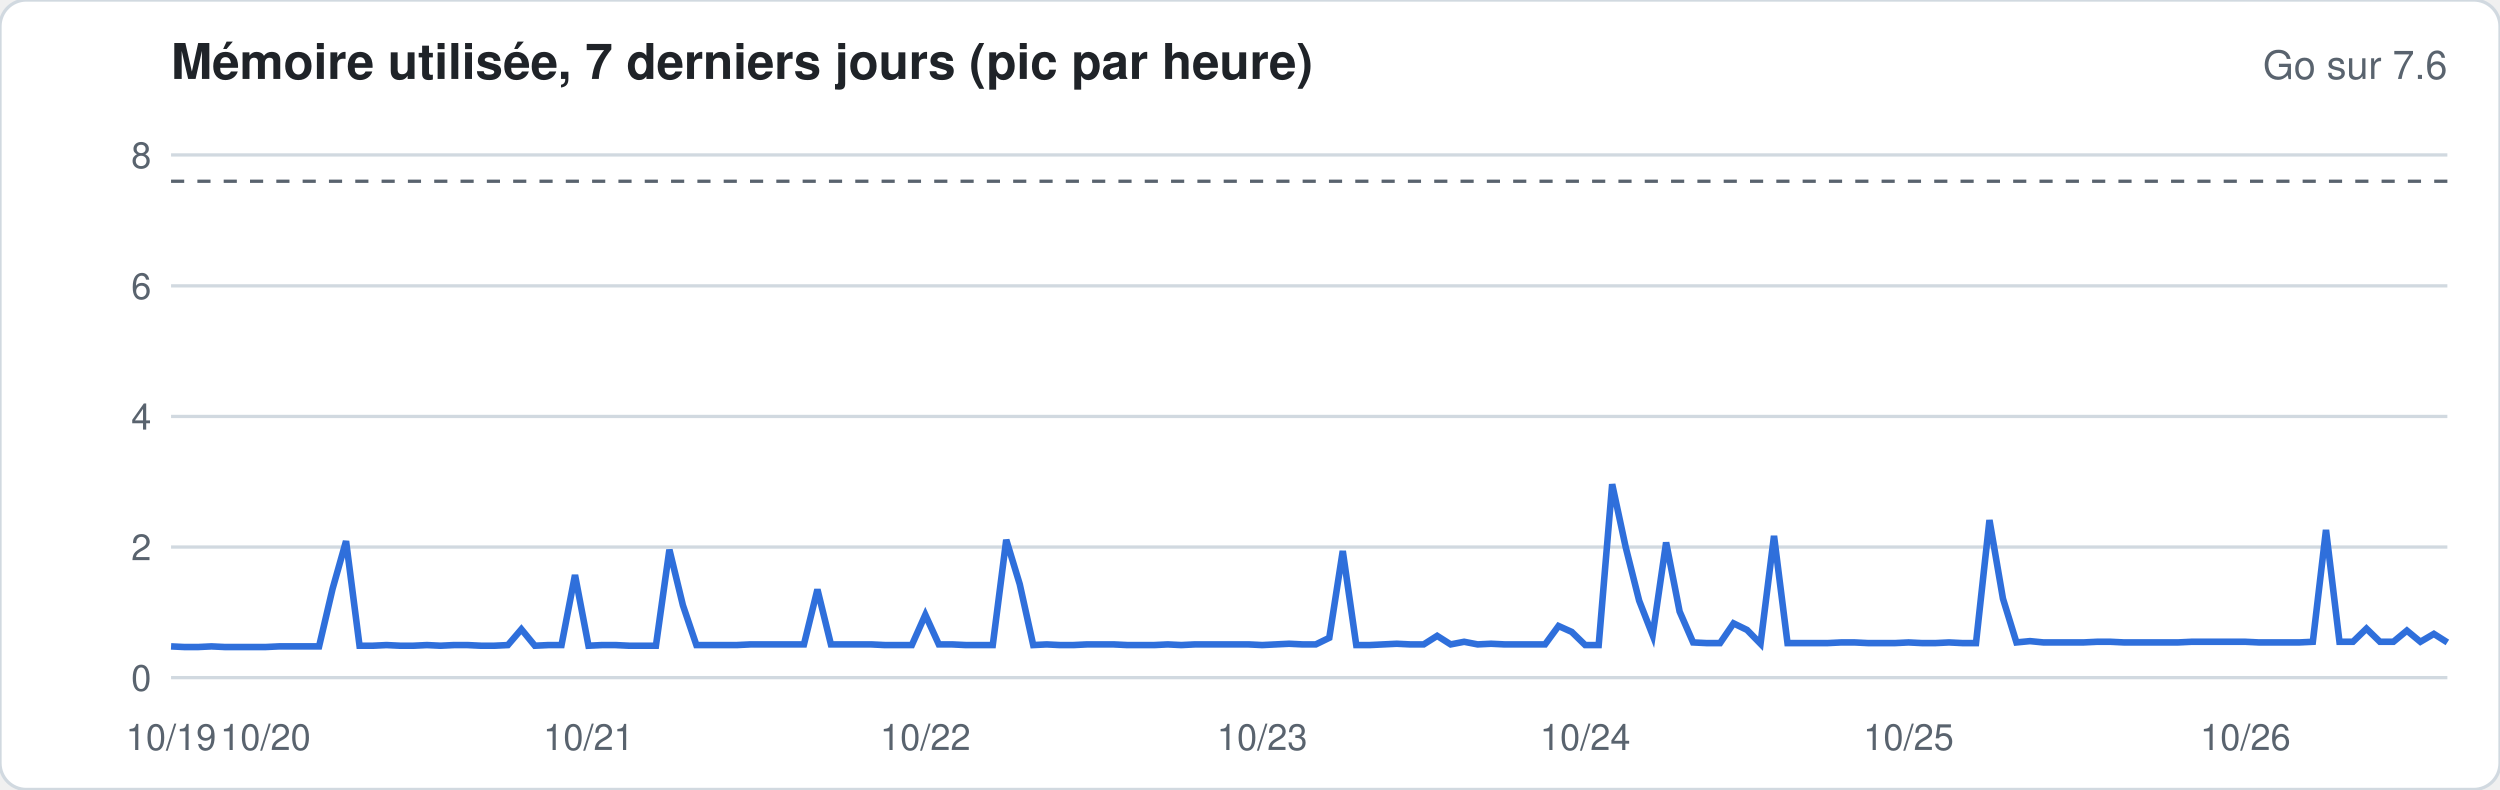
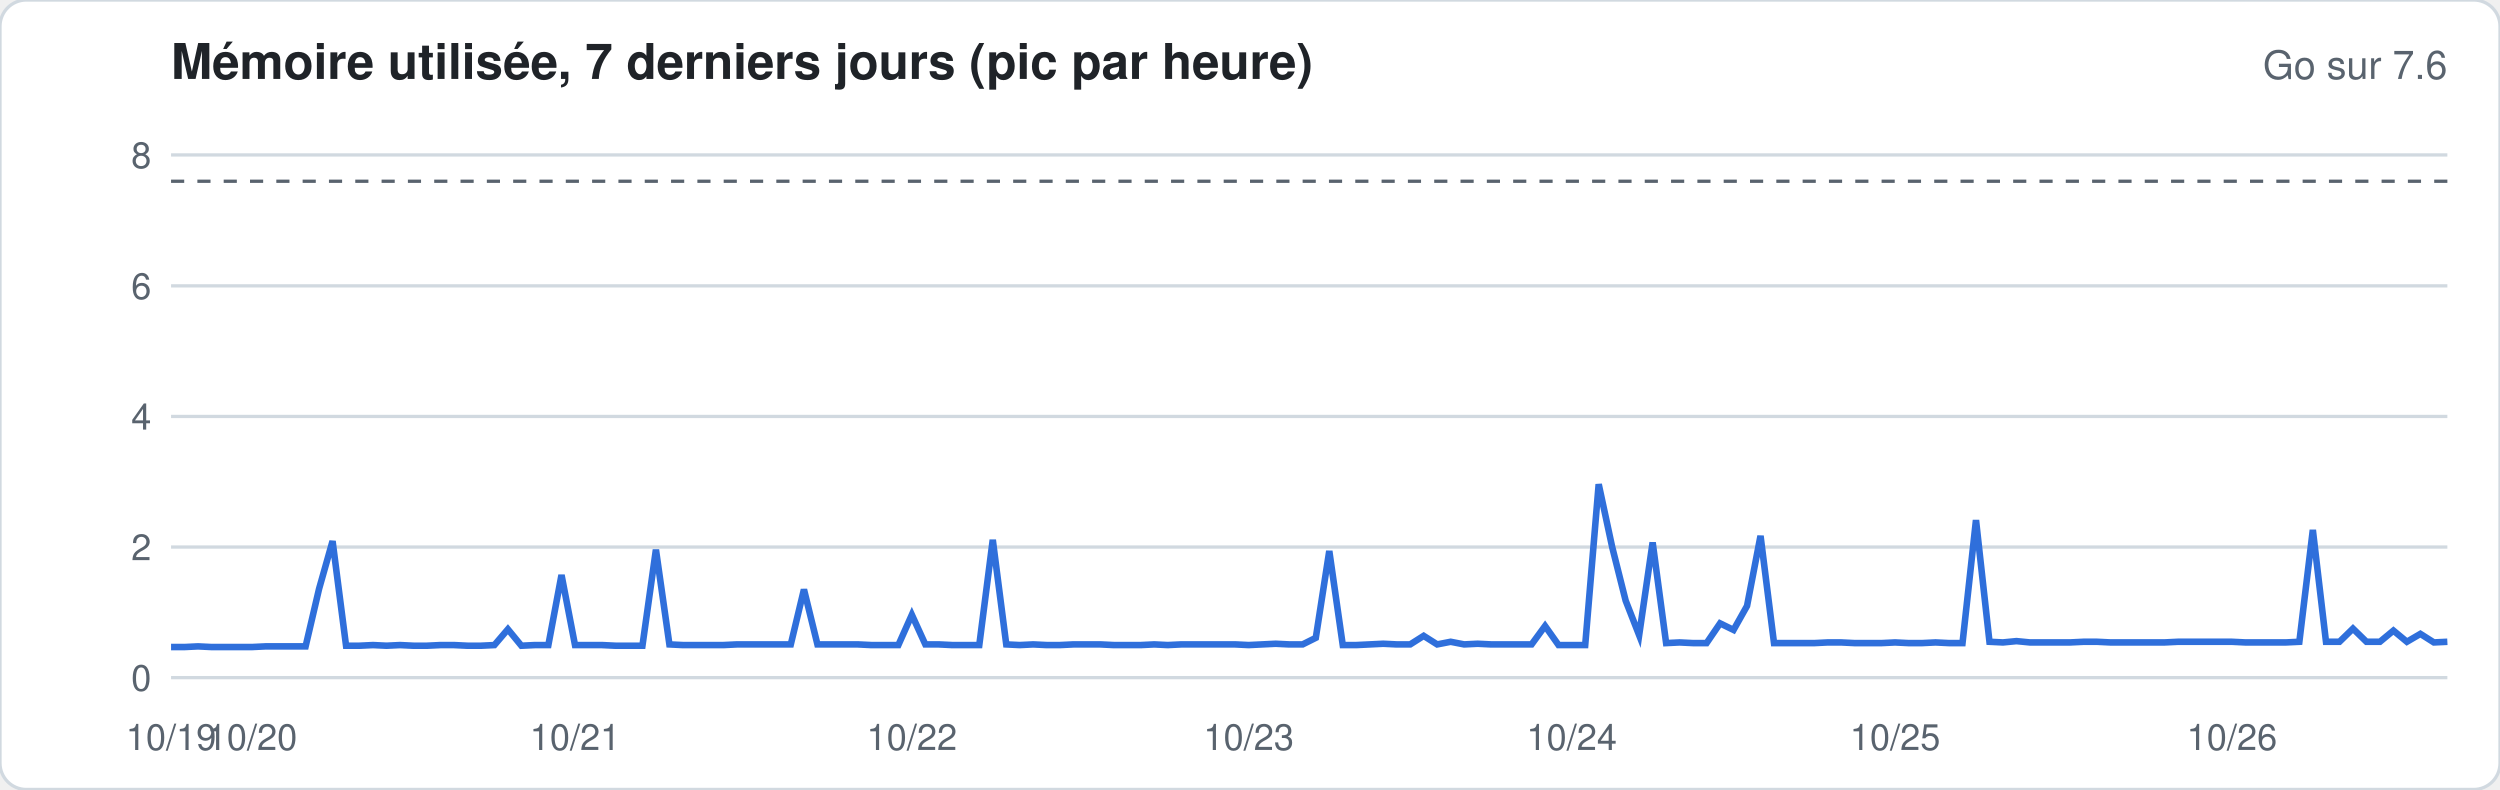
<svg xmlns="http://www.w3.org/2000/svg" width="760" height="240" viewBox="0 0 760 240" font-family="-apple-system,Segoe UI,Helvetica,Arial,sans-serif">
  <rect width="760" height="240" rx="8" fill="#ffffff" stroke="#d1d9e0" />
  <text x="52" y="24" font-size="15" font-weight="600" fill="#1f2328">Mémoire utilisée, 7 derniers jours (pic par heure)</text>
  <text x="744" y="24" font-size="12" fill="#59636e" text-anchor="end">Go sur 7.6</text>
  <line x1="52" x2="744" y1="206.0" y2="206.0" stroke="#d1d9e0" stroke-width="1" />
  <text x="46" y="210.0" font-size="11" fill="#59636e" text-anchor="end">0</text>
  <line x1="52" x2="744" y1="166.3" y2="166.3" stroke="#d1d9e0" stroke-width="1" />
  <text x="46" y="170.3" font-size="11" fill="#59636e" text-anchor="end">2</text>
  <line x1="52" x2="744" y1="126.6" y2="126.6" stroke="#d1d9e0" stroke-width="1" />
  <text x="46" y="130.6" font-size="11" fill="#59636e" text-anchor="end">4</text>
  <line x1="52" x2="744" y1="86.9" y2="86.9" stroke="#d1d9e0" stroke-width="1" />
  <text x="46" y="90.9" font-size="11" fill="#59636e" text-anchor="end">6</text>
  <line x1="52" x2="744" y1="47.1" y2="47.1" stroke="#d1d9e0" stroke-width="1" />
  <text x="46" y="51.1" font-size="11" fill="#59636e" text-anchor="end">8</text>
  <line x1="52" x2="744" y1="55.1" y2="55.1" stroke="#59636e" stroke-dasharray="4 4" />
-   <polyline fill="none" stroke="#2f6fdb" stroke-width="2" points="52.0,196.5 56.1,196.7 60.2,196.7 64.3,196.5 68.4,196.7 72.5,196.7 76.6,196.7 80.7,196.7 84.8,196.5 88.9,196.5 92.9,196.5 97.0,196.5 101.1,179.0 105.2,164.5 109.3,196.3 113.4,196.3 117.5,196.1 121.6,196.3 125.7,196.3 129.8,196.1 133.9,196.3 138.0,196.1 142.1,196.1 146.2,196.3 150.3,196.3 154.4,196.1 158.5,191.3 162.6,196.3 166.7,196.1 170.7,196.1 174.8,174.8 178.9,196.3 183.0,196.1 187.1,196.1 191.2,196.3 195.3,196.3 199.4,196.3 203.5,167.1 207.6,184.0 211.7,196.1 215.8,196.1 219.9,196.1 224.0,196.1 228.1,195.9 232.2,195.9 236.3,195.9 240.4,195.9 244.4,195.9 248.5,179.2 252.6,195.9 256.7,195.9 260.8,195.9 264.9,195.9 269.0,196.1 273.1,196.1 277.2,196.1 281.3,186.9 285.4,195.9 289.5,195.9 293.6,196.1 297.7,196.1 301.8,196.1 305.9,164.1 310.0,177.6 314.1,196.1 318.2,195.9 322.2,196.1 326.3,196.1 330.4,195.9 334.5,195.9 338.6,195.9 342.7,196.1 346.8,196.1 350.9,196.1 355.0,195.9 359.1,196.1 363.2,195.9 367.3,195.9 371.4,195.9 375.5,195.9 379.6,195.9 383.7,196.1 387.8,195.9 391.9,195.7 396.0,195.9 400.0,195.9 404.1,193.9 408.2,167.5 412.3,196.1 416.4,196.1 420.5,195.9 424.6,195.7 428.7,195.9 432.8,195.9 436.9,193.3 441.0,195.9 445.1,195.1 449.2,195.9 453.3,195.7 457.4,195.9 461.5,195.9 465.6,195.9 469.7,195.9 473.8,190.3 477.8,192.1 481.9,196.1 486.0,196.1 490.1,147.2 494.2,166.3 498.3,182.6 502.4,193.1 506.5,164.9 510.6,185.9 514.7,195.3 518.8,195.5 522.9,195.5 527.0,189.5 531.1,191.5 535.2,195.7 539.3,162.9 543.4,195.5 547.5,195.5 551.6,195.5 555.6,195.5 559.7,195.3 563.8,195.3 567.9,195.5 572.0,195.5 576.1,195.5 580.2,195.3 584.3,195.5 588.4,195.5 592.5,195.3 596.6,195.5 600.7,195.5 604.8,158.1 608.9,182.0 613.0,195.3 617.1,194.9 621.2,195.3 625.3,195.3 629.3,195.3 633.4,195.3 637.5,195.1 641.6,195.1 645.7,195.3 649.8,195.3 653.9,195.3 658.0,195.3 662.1,195.3 666.2,195.1 670.3,195.1 674.4,195.1 678.5,195.1 682.6,195.1 686.7,195.3 690.8,195.3 694.9,195.3 699.0,195.3 703.1,195.1 707.1,161.1 711.2,195.1 715.3,195.1 719.4,191.1 723.5,195.1 727.6,195.1 731.7,191.7 735.8,195.1 739.9,192.7 744.0,195.3" />
+   <polyline fill="none" stroke="#2f6fdb" stroke-width="2" points="52.0,196.7 56.1,196.7 60.2,196.5 64.3,196.7 68.4,196.7 72.5,196.7 76.6,196.7 80.7,196.5 84.8,196.5 88.9,196.5 92.9,196.5 97.0,179.0 101.1,164.5 105.2,196.3 109.3,196.3 113.4,196.1 117.5,196.3 121.6,196.1 125.7,196.3 129.8,196.3 133.9,196.1 138.0,196.1 142.1,196.3 146.2,196.3 150.3,196.1 154.4,191.3 158.5,196.3 162.6,196.1 166.7,196.1 170.7,174.8 174.8,196.1 178.9,196.1 183.0,196.1 187.1,196.3 191.2,196.3 195.3,196.3 199.4,167.1 203.5,195.9 207.6,196.1 211.7,196.1 215.8,196.1 219.9,196.1 224.0,195.9 228.1,195.9 232.2,195.9 236.3,195.9 240.4,195.9 244.4,179.2 248.5,195.9 252.6,195.9 256.7,195.9 260.8,195.9 264.9,196.1 269.0,196.1 273.1,196.1 277.2,186.9 281.3,195.9 285.4,195.9 289.5,196.1 293.6,196.1 297.7,196.1 301.8,164.1 305.9,195.9 310.0,196.1 314.1,195.9 318.2,196.1 322.2,196.1 326.3,195.9 330.4,195.9 334.5,195.9 338.6,196.1 342.7,196.1 346.8,196.1 350.9,195.9 355.0,196.1 359.1,195.9 363.2,195.9 367.3,195.9 371.4,195.9 375.5,195.9 379.6,196.1 383.7,195.9 387.8,195.7 391.9,195.9 396.0,195.9 400.0,193.9 404.1,167.5 408.2,196.1 412.3,196.1 416.4,195.9 420.5,195.7 424.6,195.9 428.7,195.9 432.8,193.3 436.9,195.9 441.0,195.1 445.1,195.9 449.2,195.7 453.3,195.9 457.4,195.9 461.5,195.9 465.6,195.9 469.7,190.3 473.8,196.1 477.8,196.1 481.9,196.1 486.0,147.2 490.1,166.3 494.2,182.6 498.3,193.1 502.4,164.9 506.5,195.5 510.6,195.3 514.7,195.5 518.8,195.5 522.9,189.5 527.0,191.5 531.1,184.2 535.2,162.9 539.3,195.5 543.4,195.5 547.5,195.5 551.6,195.5 555.6,195.3 559.7,195.3 563.8,195.5 567.9,195.5 572.0,195.5 576.1,195.3 580.2,195.5 584.3,195.5 588.4,195.3 592.5,195.5 596.6,195.5 600.7,158.1 604.8,195.1 608.9,195.3 613.0,194.9 617.1,195.3 621.2,195.3 625.3,195.3 629.3,195.3 633.4,195.1 637.5,195.1 641.6,195.3 645.7,195.3 649.8,195.3 653.9,195.3 658.0,195.3 662.1,195.1 666.2,195.1 670.3,195.1 674.4,195.1 678.5,195.1 682.6,195.3 686.7,195.3 690.8,195.3 694.9,195.3 699.0,195.1 703.1,161.1 707.1,195.1 711.2,195.1 715.3,191.1 719.4,195.1 723.5,195.1 727.6,191.7 731.7,195.1 735.8,192.7 739.9,195.3 744.0,195.1" />
  <text x="52.0" y="228" font-size="11" fill="#59636e" text-anchor="middle">10/19</text>
-   <text x="80.7" y="228" font-size="11" fill="#59636e" text-anchor="middle">10/20</text>
-   <text x="178.9" y="228" font-size="11" fill="#59636e" text-anchor="middle">10/21</text>
-   <text x="281.3" y="228" font-size="11" fill="#59636e" text-anchor="middle">10/22</text>
-   <text x="383.7" y="228" font-size="11" fill="#59636e" text-anchor="middle">10/23</text>
-   <text x="481.9" y="228" font-size="11" fill="#59636e" text-anchor="middle">10/24</text>
-   <text x="580.2" y="228" font-size="11" fill="#59636e" text-anchor="middle">10/25</text>
-   <text x="682.6" y="228" font-size="11" fill="#59636e" text-anchor="middle">10/26</text>
+   <text x="76.6" y="228" font-size="11" fill="#59636e" text-anchor="middle">10/20</text>
+   <text x="174.8" y="228" font-size="11" fill="#59636e" text-anchor="middle">10/21</text>
+   <text x="277.2" y="228" font-size="11" fill="#59636e" text-anchor="middle">10/22</text>
+   <text x="379.6" y="228" font-size="11" fill="#59636e" text-anchor="middle">10/23</text>
+   <text x="477.8" y="228" font-size="11" fill="#59636e" text-anchor="middle">10/24</text>
+   <text x="576.1" y="228" font-size="11" fill="#59636e" text-anchor="middle">10/25</text>
+   <text x="678.5" y="228" font-size="11" fill="#59636e" text-anchor="middle">10/26</text>
</svg>
